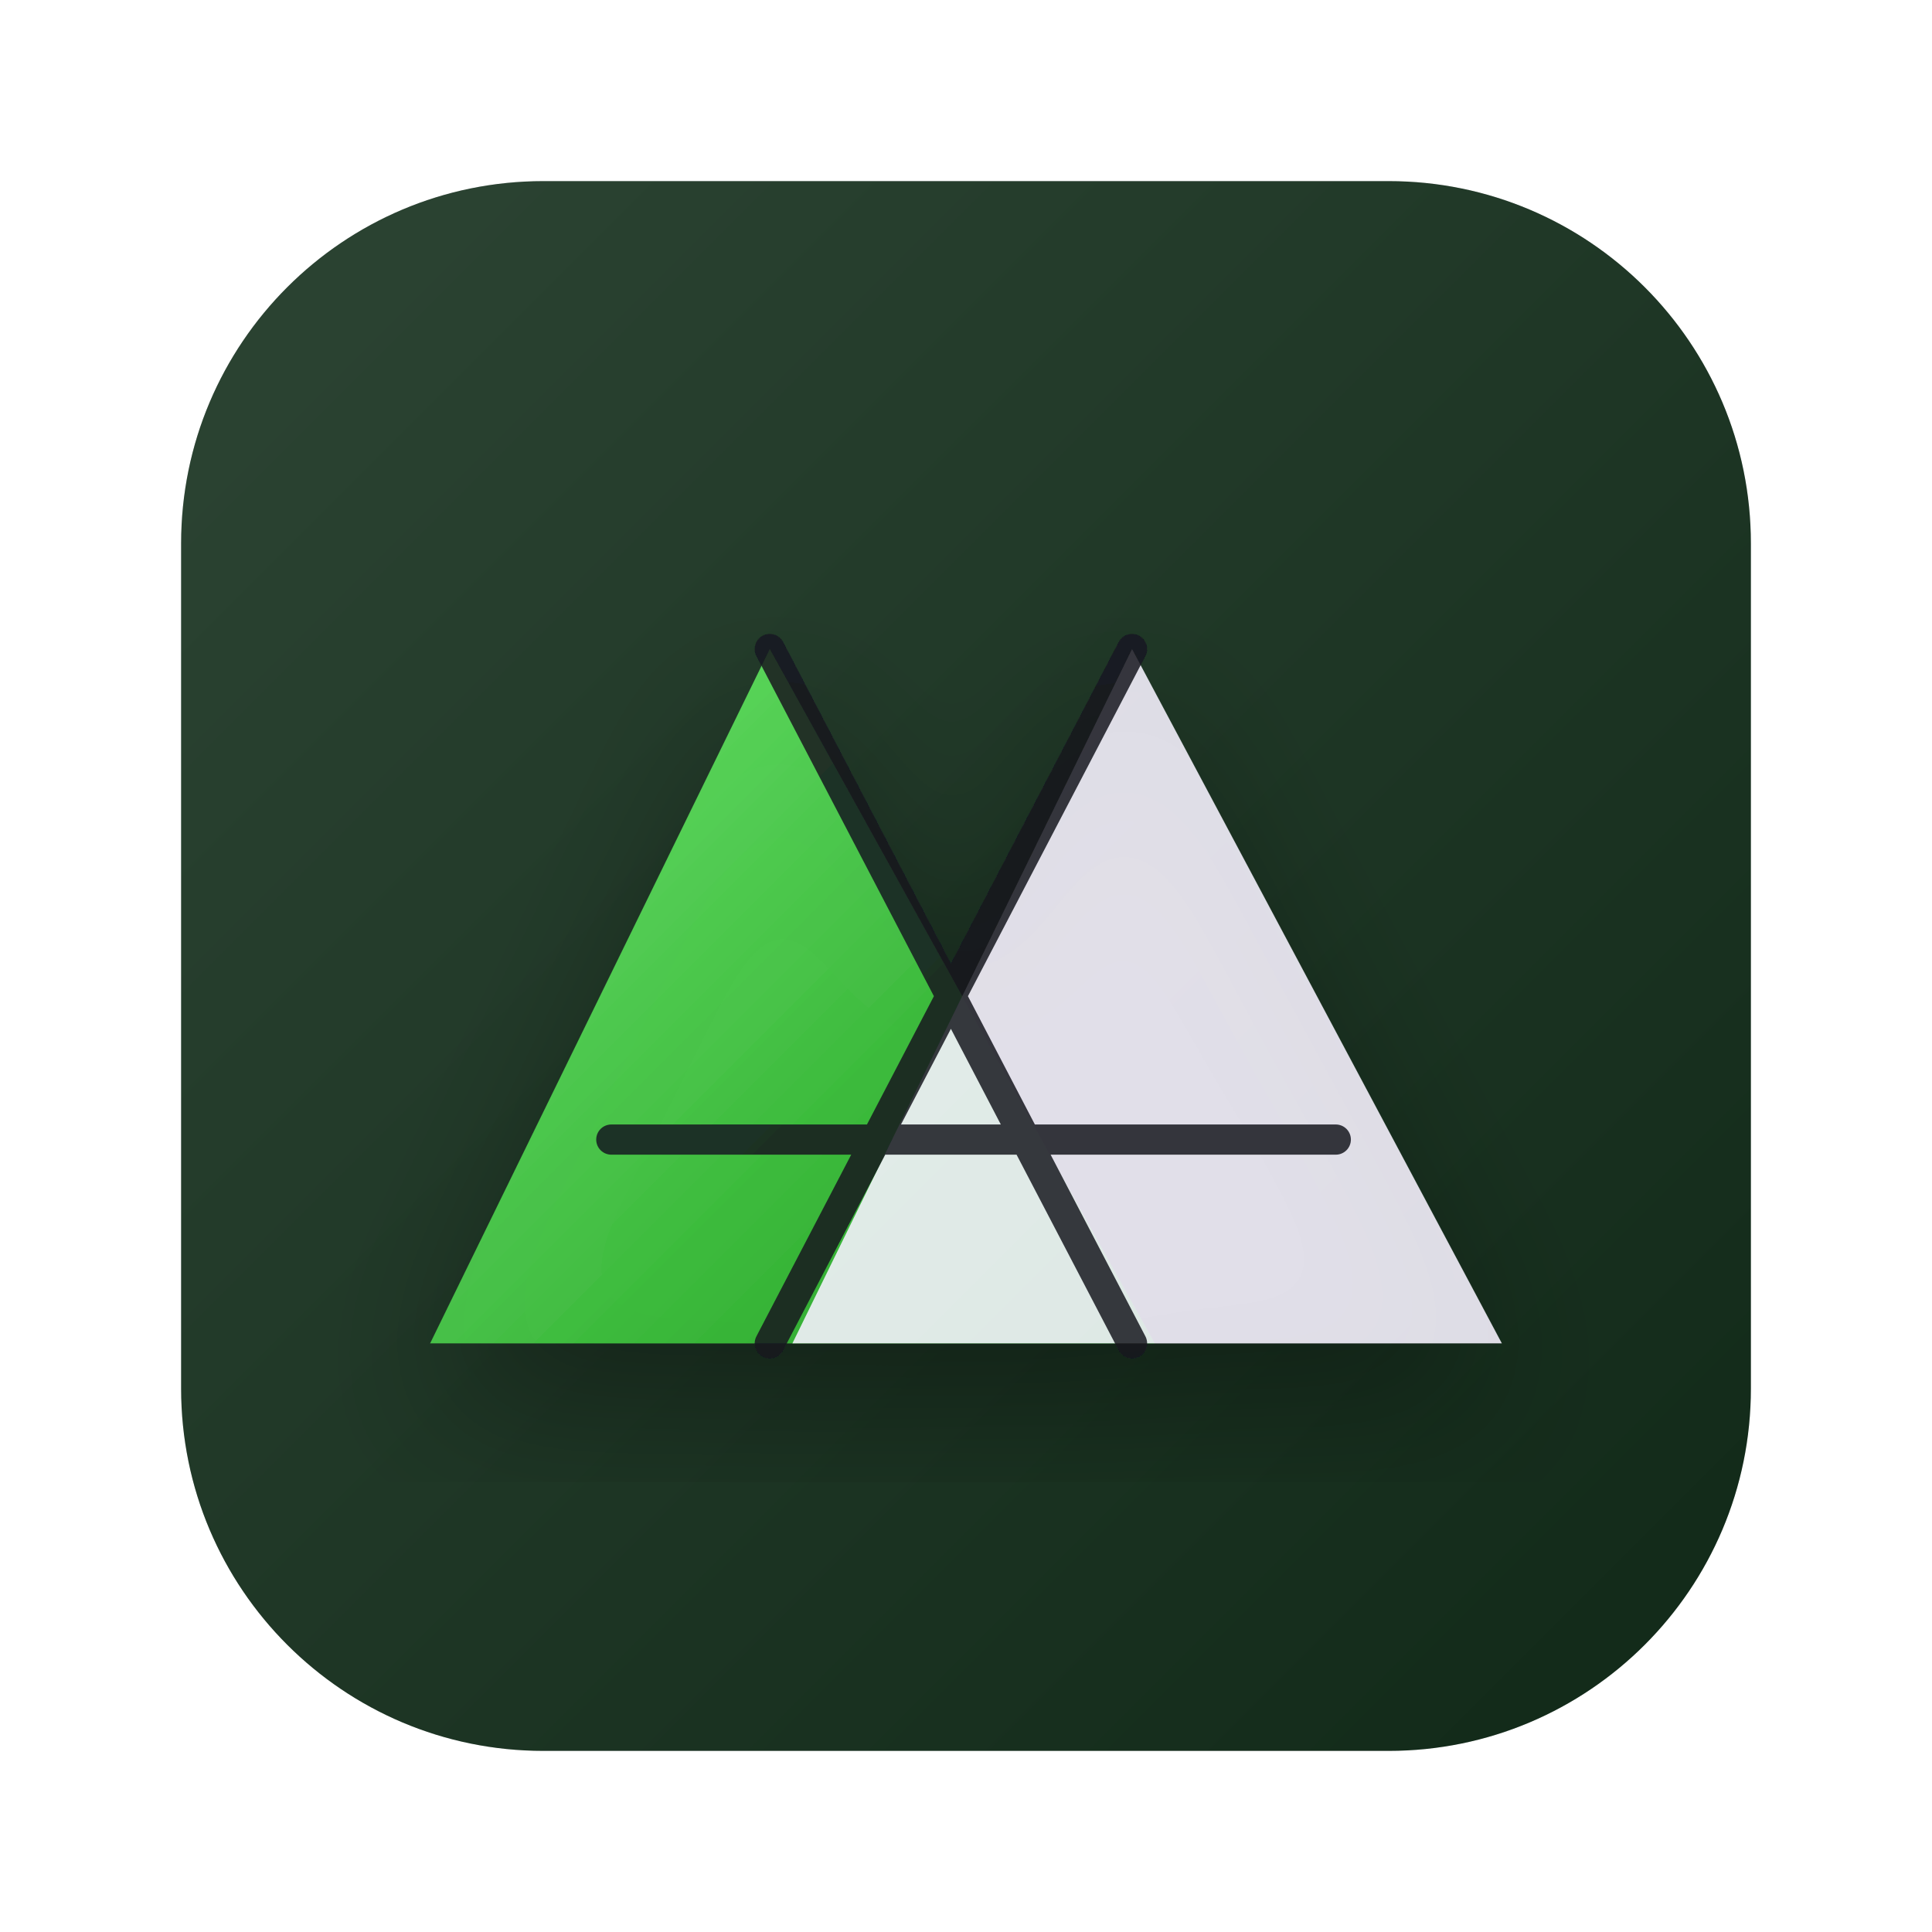
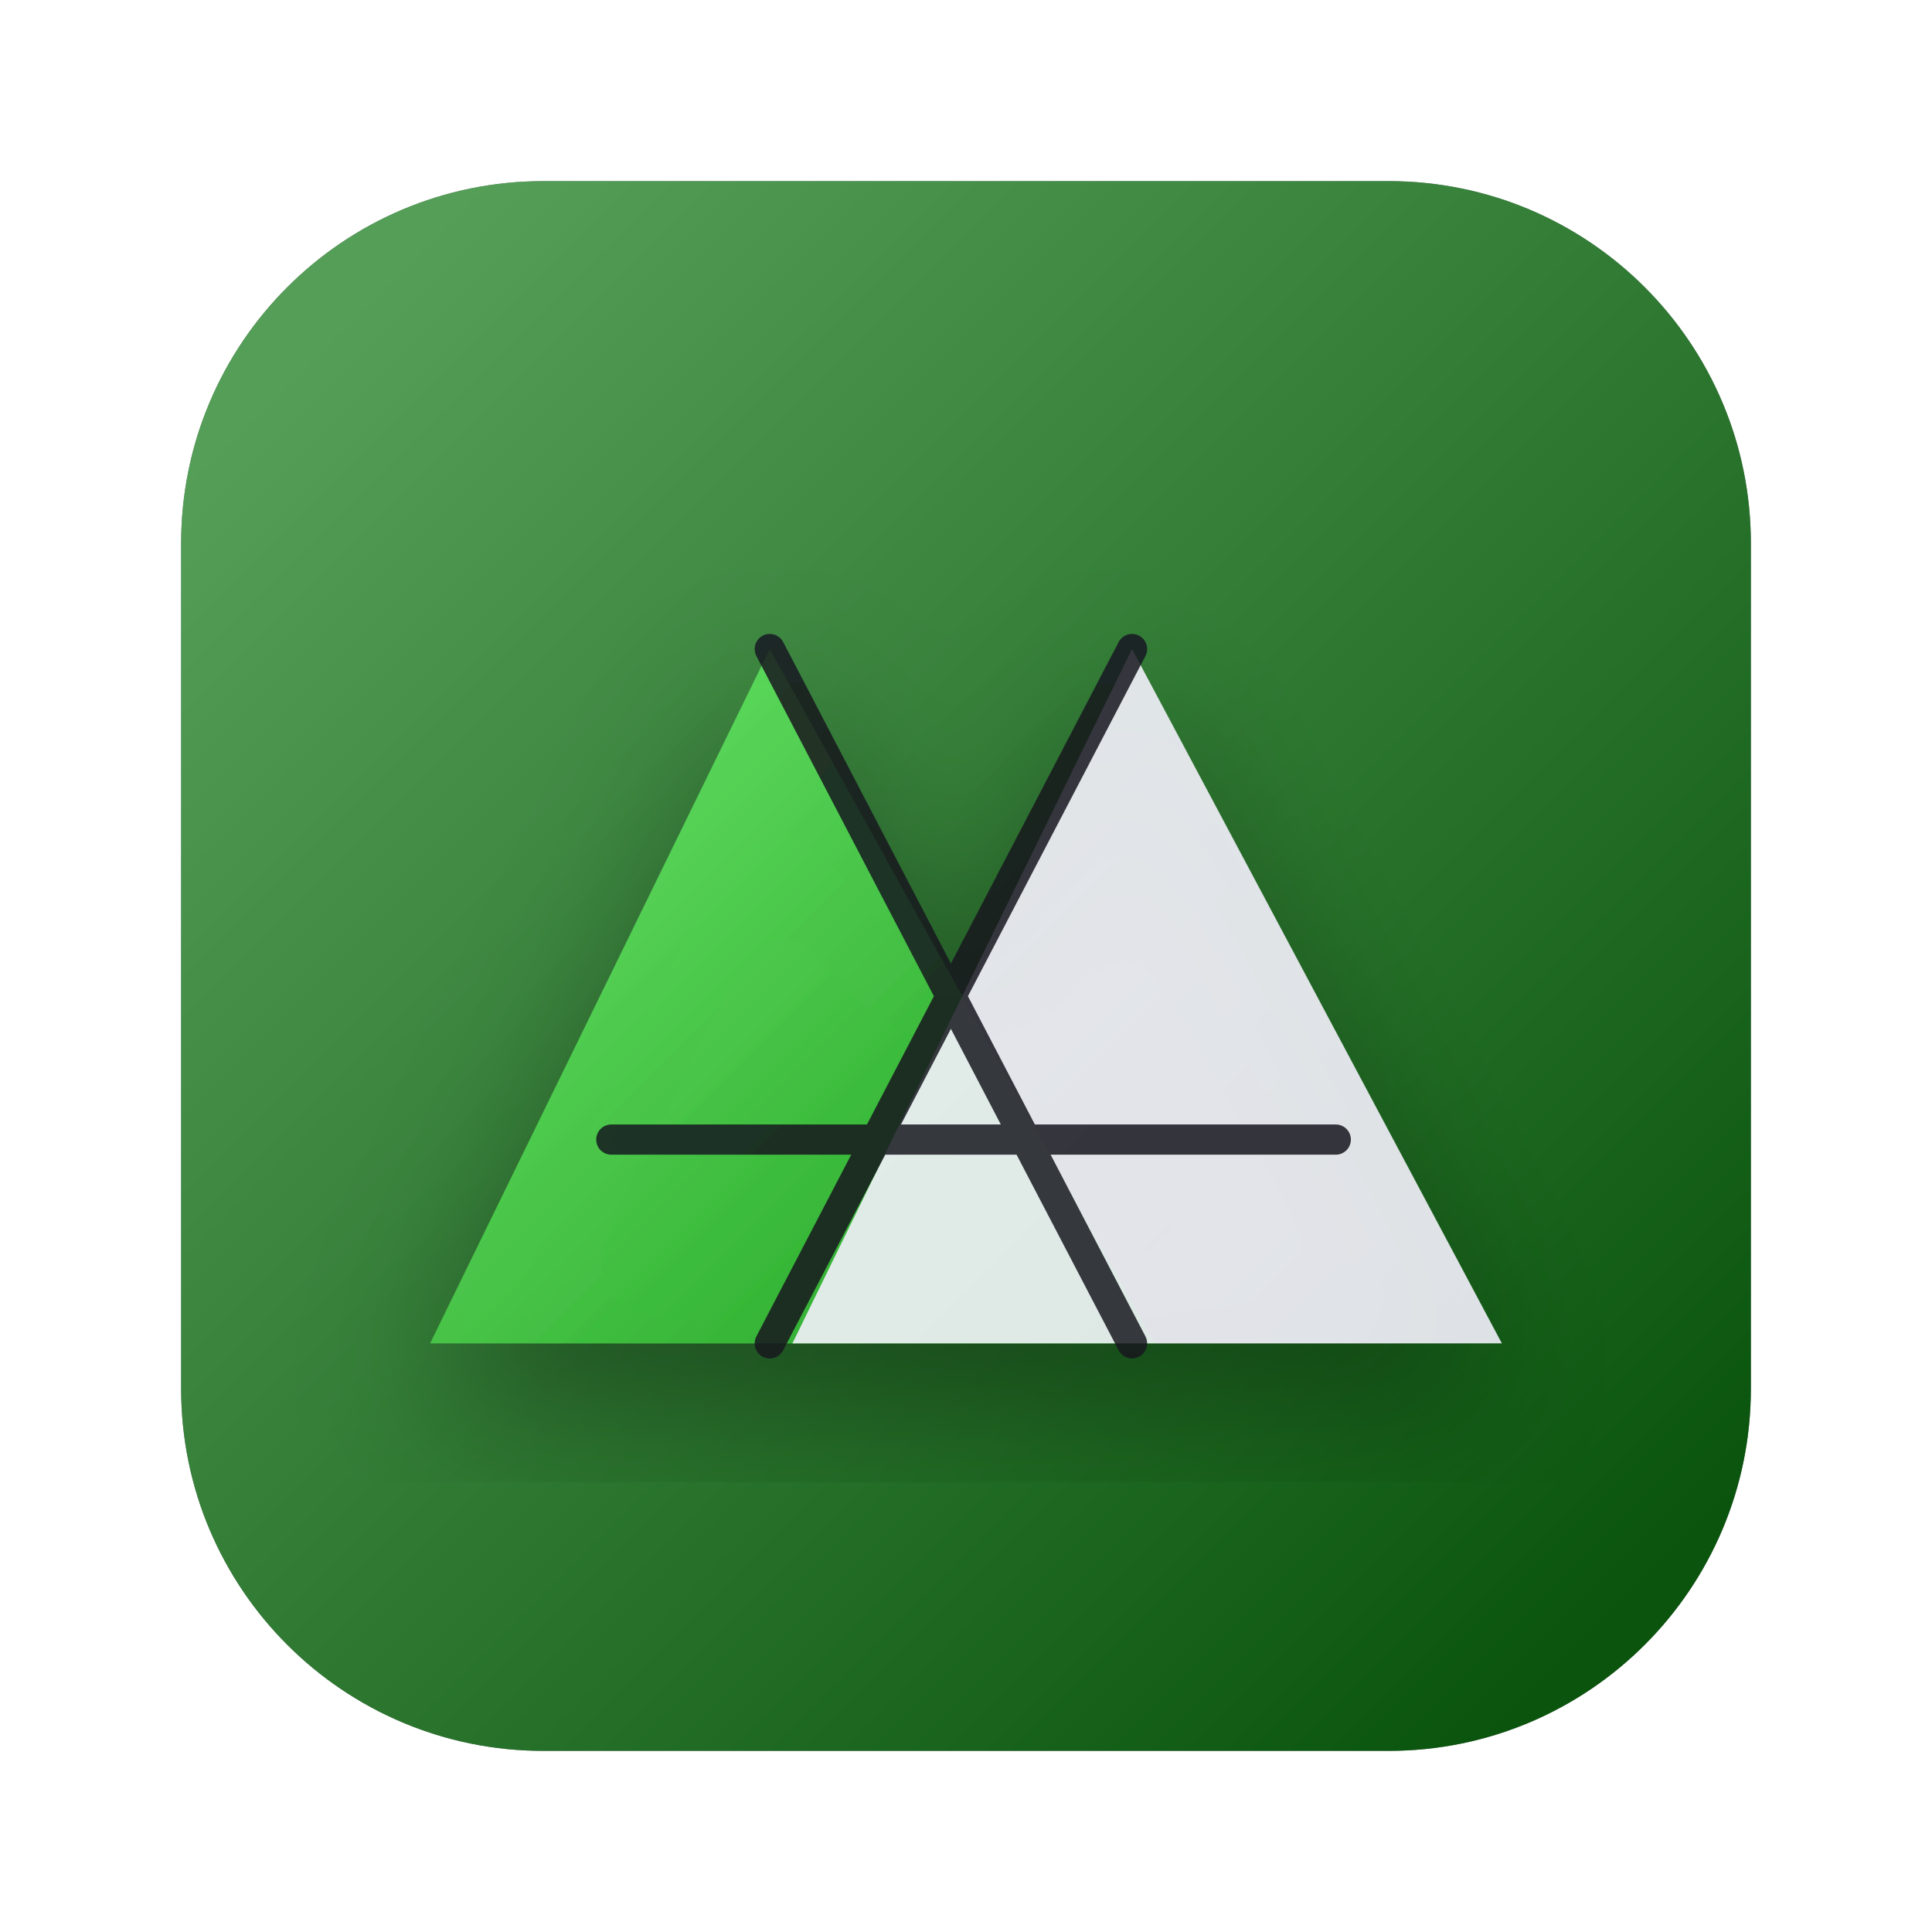
<svg xmlns="http://www.w3.org/2000/svg" viewBox="0 0 256 256" role="img" aria-labelledby="title desc">
  <defs>
    <linearGradient id="accent" x1="44" y1="44" x2="214" y2="214" gradientUnits="userSpaceOnUse">
      <stop stop-color="#80ff80" />
      <stop offset="1" stop-color="#008000" />
    </linearGradient>
    <filter id="shadow" x="-20%" y="-20%" width="140%" height="140%">
      <feDropShadow dx="0" dy="8" stdDeviation="10" flood-color="#000000" flood-opacity="0.35" />
    </filter>
  </defs>
  <rect x="24" y="24" width="208" height="208" rx="48" fill="#171820" />
-   <rect x="24" y="24" width="208" height="208" rx="48" fill="url(#accent)" opacity="0.18" />
+   <rect x="24" y="24" width="208" height="208" rx="48" fill="url(#accent)" opacity="0.58" />
  <g filter="url(#shadow)">
    <path d="M57 178l45-92 51 92z" fill="url(#accent)" opacity="0.95" />
    <path d="M105 178l45-92 49 92z" fill="#f7f2ff" opacity="0.88" />
    <path d="M81 151h96M102 86l48 92M150 86l-48 92" fill="none" stroke="#171820" stroke-width="4" stroke-linecap="round" opacity="0.85" />
  </g>
</svg>
